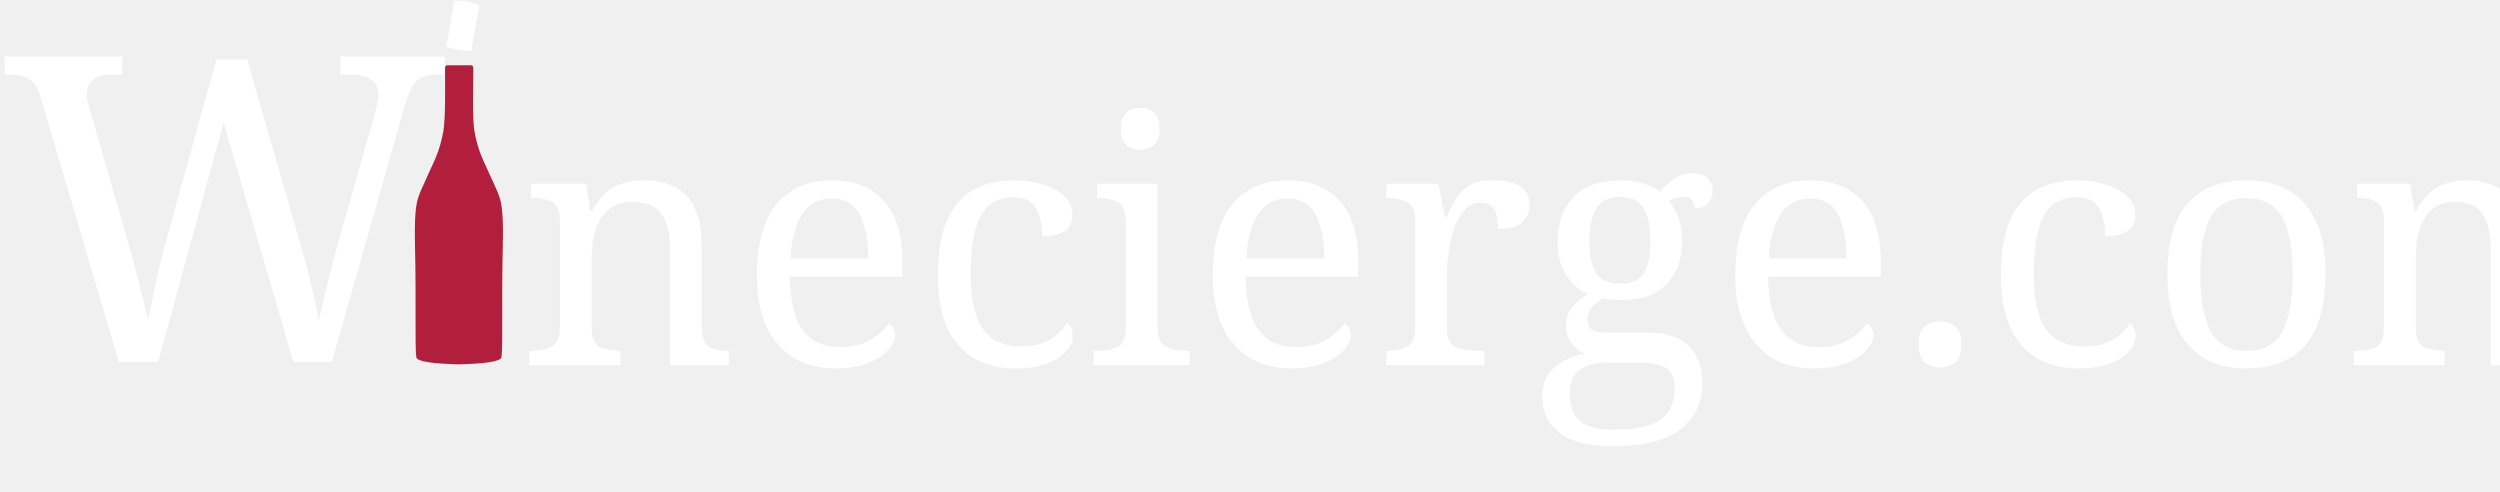
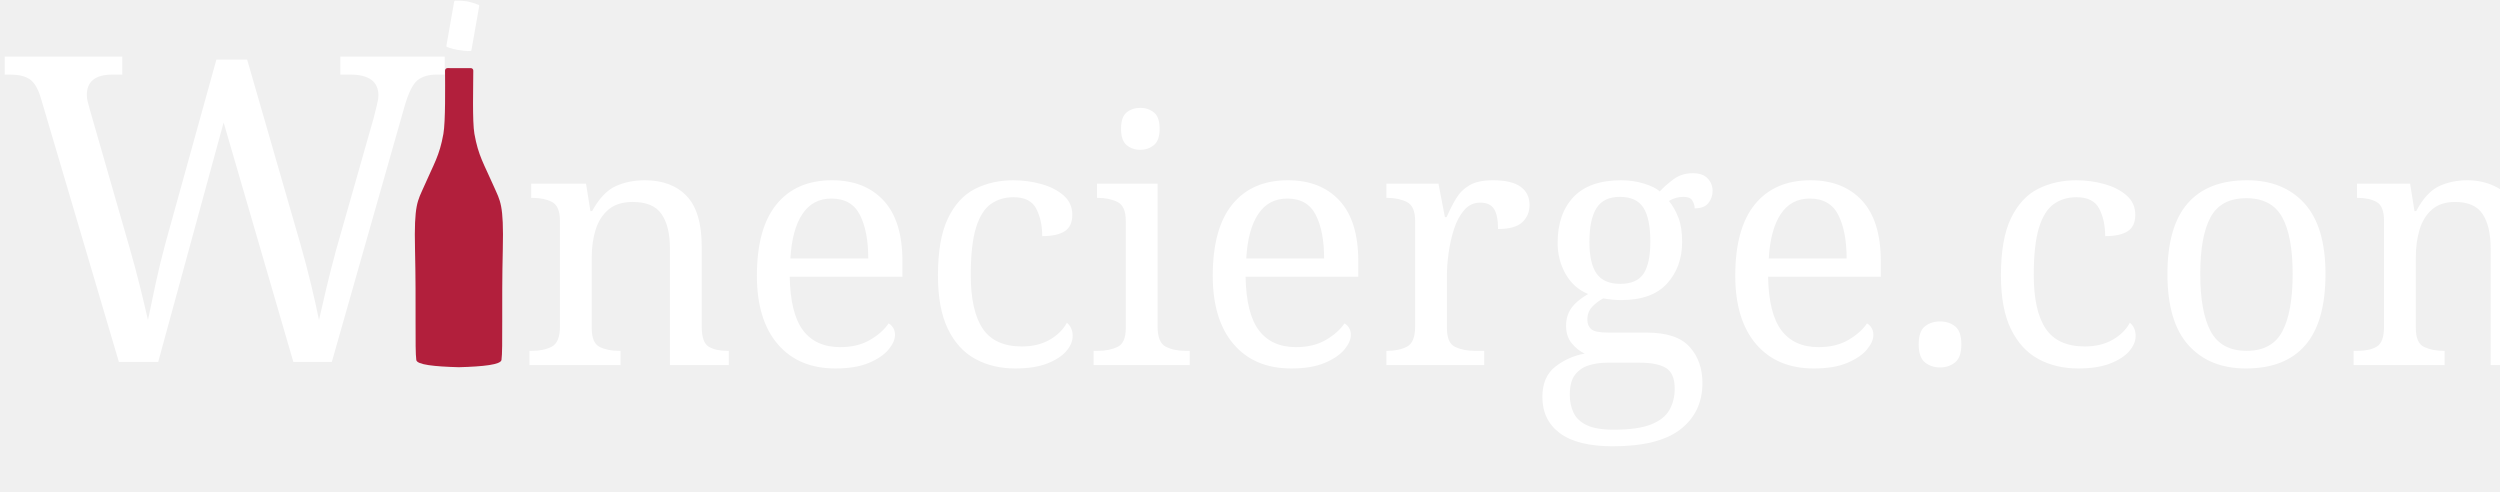
<svg xmlns="http://www.w3.org/2000/svg" id="Layer_1" data-name="Layer 1" viewBox="0 0 873.4 171.75">
  <defs>
    <style>.cls-1{fill:#b21f3c;}.cls-2{font-size:149.39px;}.cls-2,.cls-3,.cls-4{fill:#fff;}.cls-2,.cls-3{font-family:Georgia;}.cls-3{font-size:118.23px;}</style>
  </defs>
-   <path class="cls-1" d="M189.82,57.26a.85.85,0,0,1,.86.86c0,5.25-.37,17.8.39,22.1,1.37,7.71,3.31,10.45,6.8,18.41,2.22,5.07,3.49,6.13,3.12,21.91-.46,19.08.08,35-.46,38.67-.24,1.63-6.22,2.31-14.88,2.54h0c-8.65-.23-14.64-.88-14.88-2.51-.53-3.64,0-19.59-.45-38.67-.37-15.79.9-16.84,3.12-21.91,3.48-8,5.42-10.71,6.79-18.41.77-4.31.6-16.89.58-22.14a.86.86,0,0,1,.87-.86Z" transform="translate(-25.33 -34.46)" />
+   <path class="cls-1" d="M189.82,58.26a.85.85,0,0,1,.86.86c0,5.25-.37,17.8.39,22.1,1.37,7.71,3.31,10.45,6.8,18.41,2.22,5.07,3.49,6.13,3.12,21.91-.46,19.08.08,35-.46,38.67-.24,1.63-6.22,2.31-14.88,2.54h0c-8.65-.23-14.64-.88-14.88-2.51-.53-3.64,0-19.59-.45-38.67-.37-15.79.9-16.84,3.12-21.91,3.48-8,5.42-10.71,6.79-18.41.77-4.31.6-16.89.58-22.14a.86.86,0,0,1,.87-.86Z" transform="translate(-25.33 -34.46)" />
  <text class="cls-2" transform="translate(0.3 126.45)">W</text>
  <text class="cls-3" transform="translate(181.67 127.54)">necierge.com</text>
  <path class="cls-4" d="M185.53,51.92c2.42.43,4.42.51,4.48.18l2.74-15.53a.41.41,0,0,0-.31-.45,22.49,22.49,0,0,0-3.92-1.19,24.53,24.53,0,0,0-4.15-.23A.35.35,0,0,0,184,35l-2.74,15.58c-.06.33,1.85.94,4.27,1.37Z" transform="translate(-25.33 -34.46)" />
</svg>
